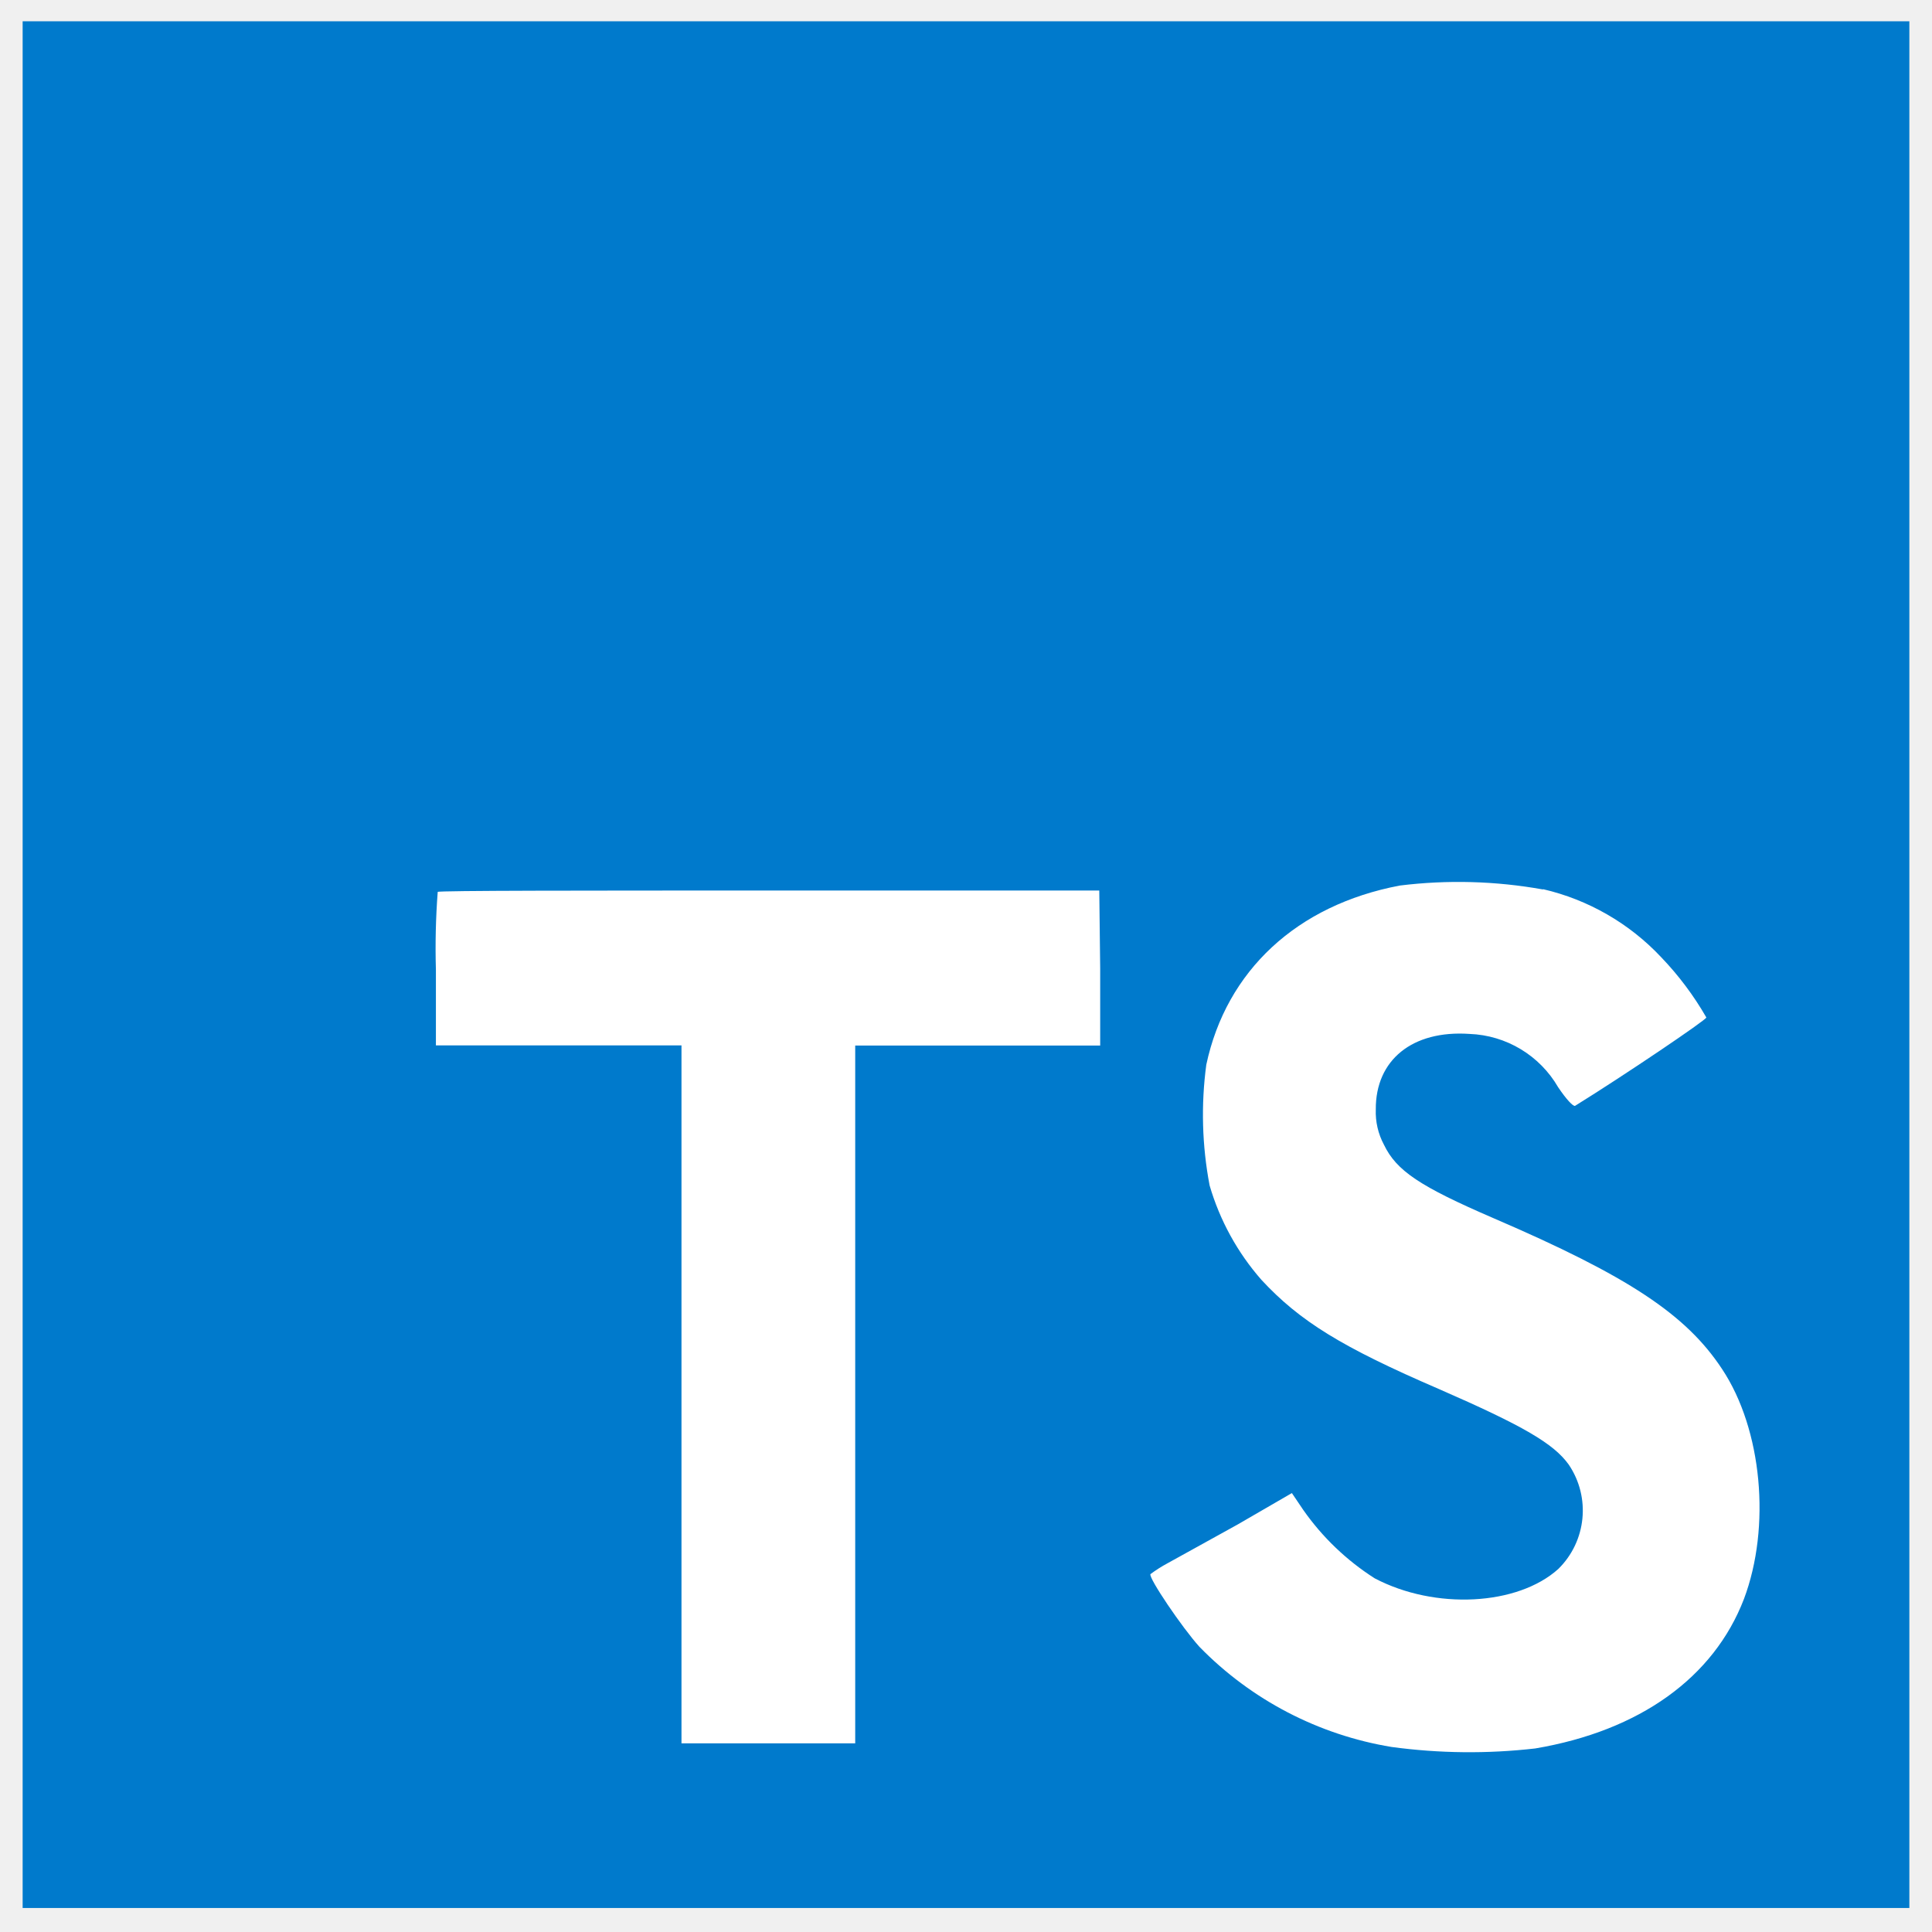
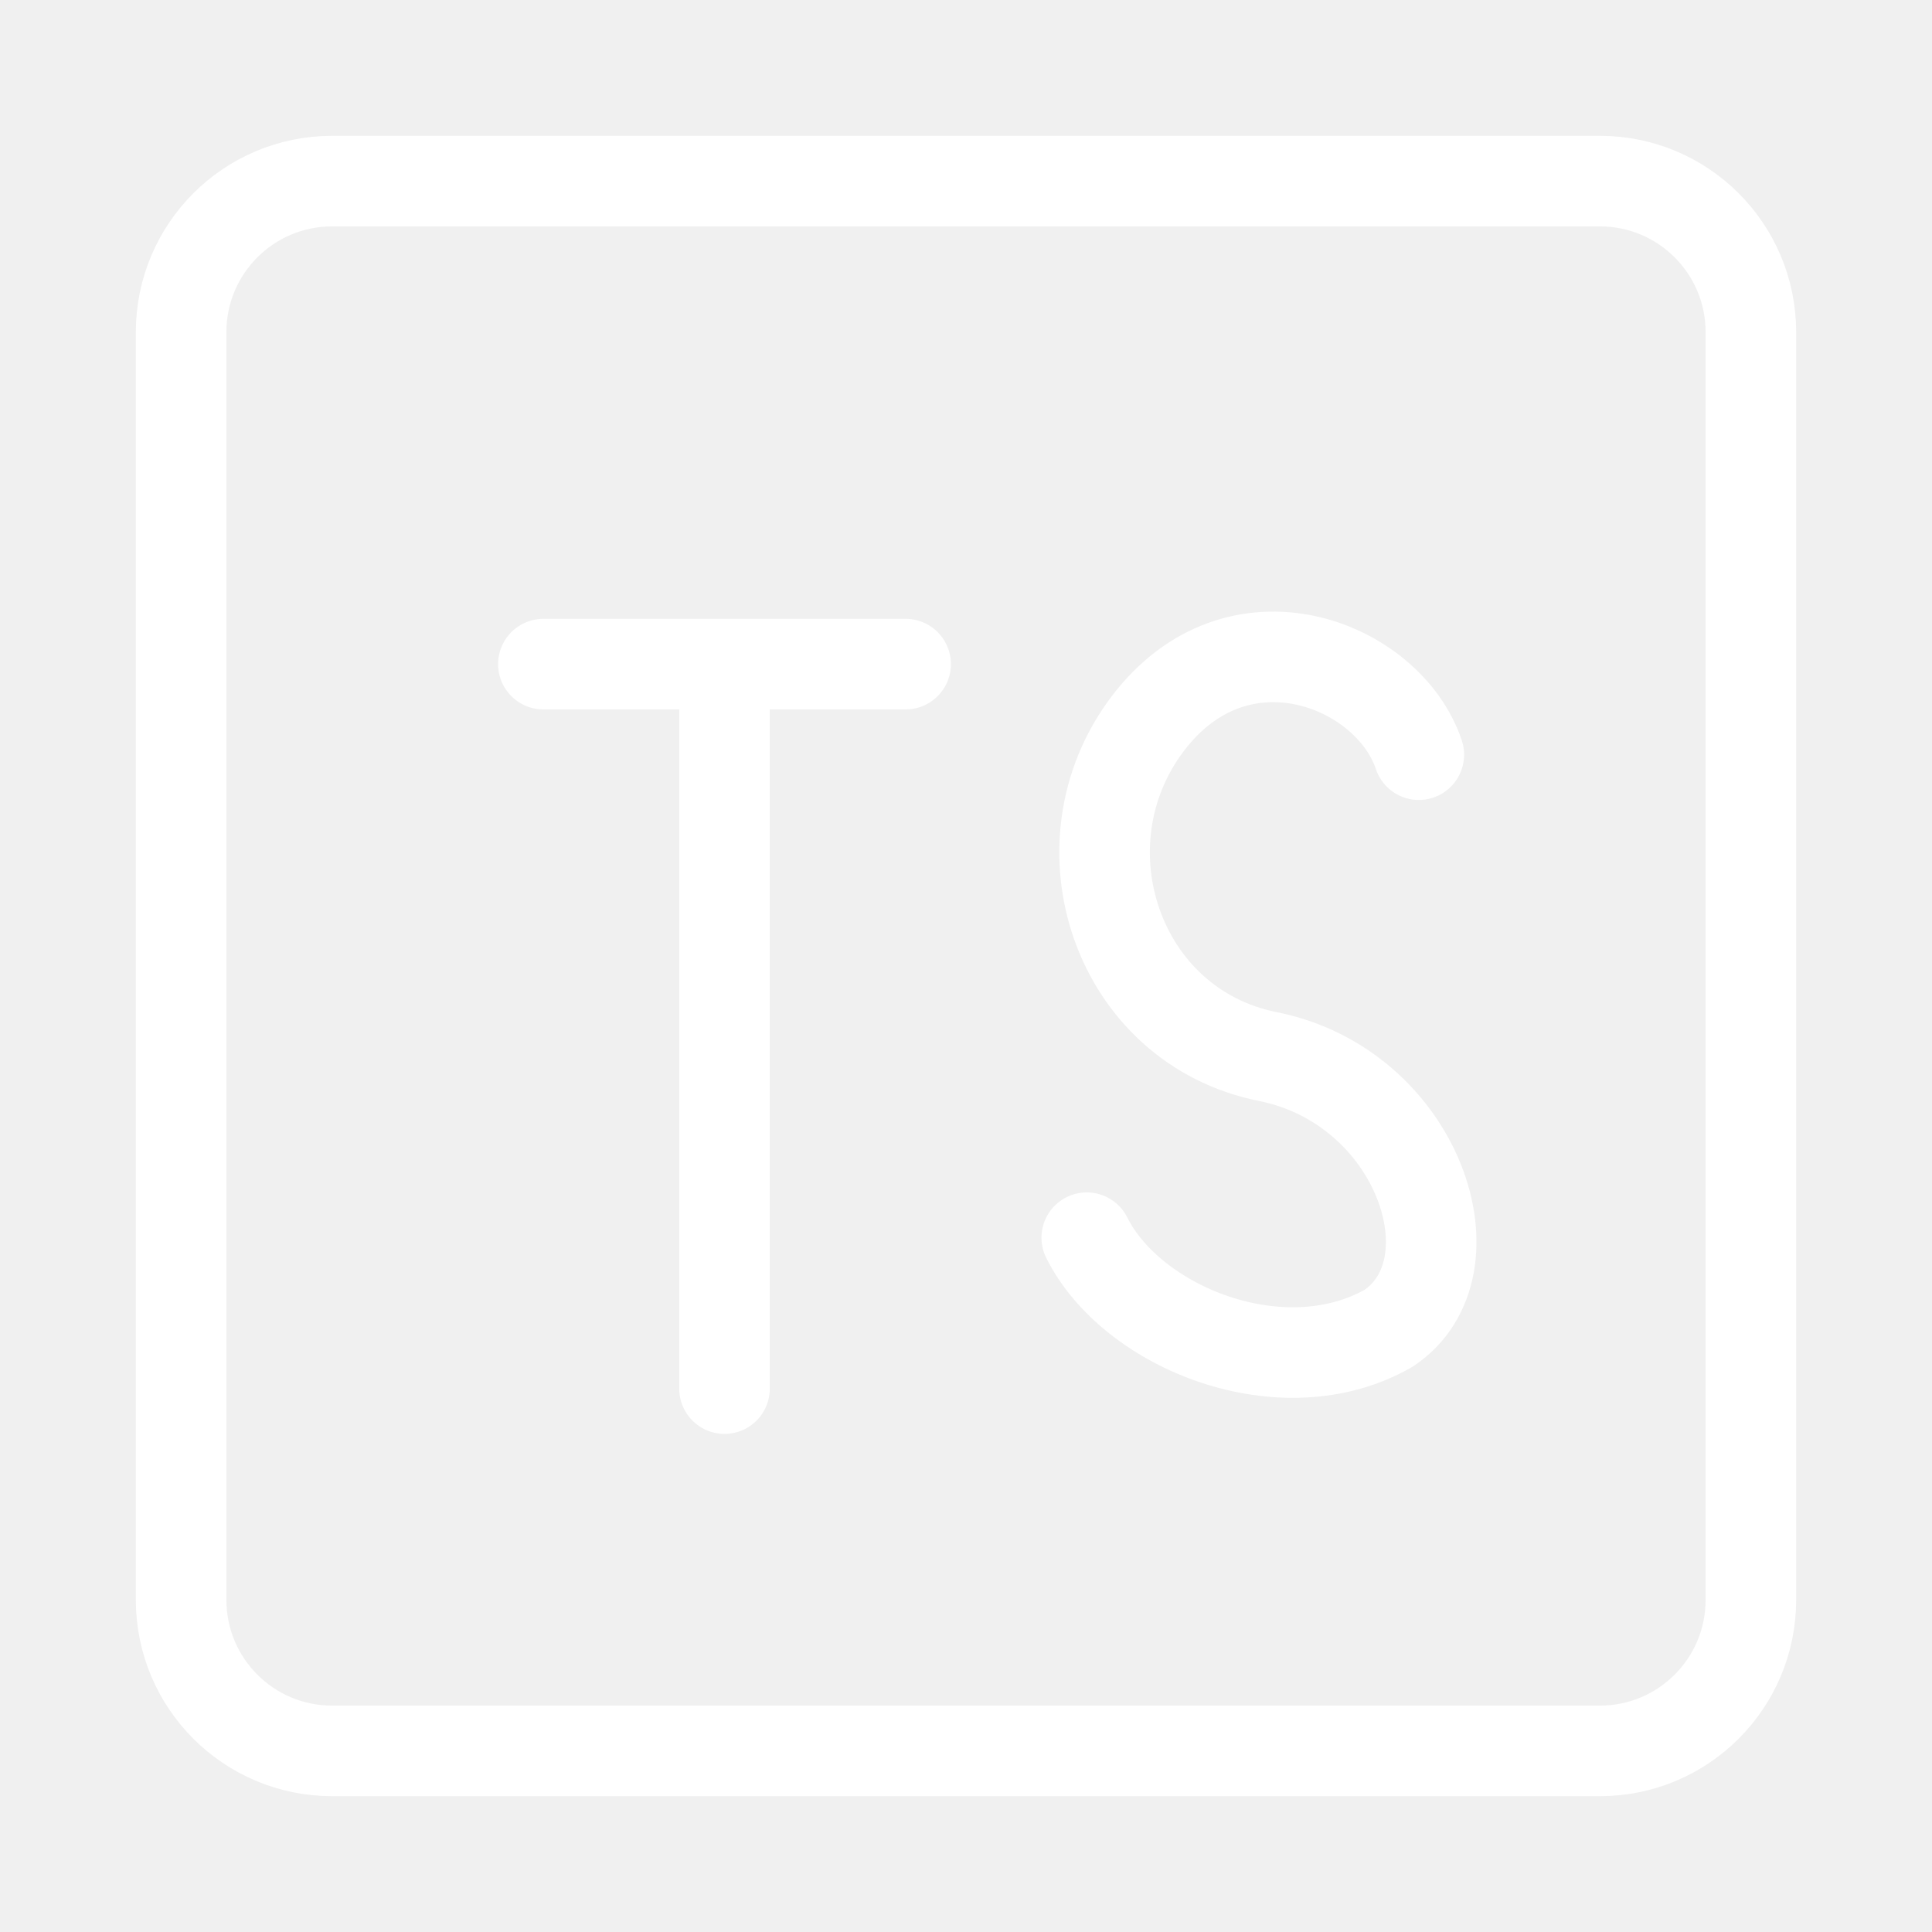
- <svg xmlns="http://www.w3.org/2000/svg" viewBox="0 0 128 128">
-   <path fill="#fff" d="M22.67 47h99.67v73.67H22.67z" />
-   <path data-name="original" fill="#007acc" d="M1.5 63.91v62.5h125v-125H1.5zm100.73-5a15.56 15.56 0 017.82 4.5 20.58 20.58 0 013 4c0 .16-5.4 3.81-8.69 5.85-.12.08-.6-.44-1.13-1.23a7.09 7.09 0 00-5.87-3.53c-3.79-.26-6.23 1.73-6.21 5a4.58 4.58 0 00.54 2.34c.83 1.73 2.38 2.76 7.24 4.86 8.95 3.85 12.78 6.39 15.16 10 2.66 4 3.25 10.46 1.45 15.24-2 5.2-6.9 8.73-13.83 9.9a38.32 38.32 0 01-9.52-.1 23 23 0 01-12.72-6.63c-1.15-1.27-3.39-4.58-3.25-4.82a9.34 9.34 0 011.15-.73L82 101l3.59-2.08.75 1.11a16.78 16.78 0 004.74 4.54c4 2.1 9.46 1.81 12.16-.62a5.43 5.43 0 00.69-6.92c-1-1.39-3-2.56-8.59-5-6.45-2.78-9.23-4.5-11.77-7.24a16.48 16.48 0 01-3.43-6.25 25 25 0 01-.22-8c1.33-6.23 6-10.58 12.82-11.87a31.66 31.66 0 019.49.26zm-29.34 5.24v5.12H56.66v46.23H45.15V69.26H28.88v-5a49.19 49.19 0 01.12-5.17C29.08 59 39 59 51 59h21.83z" />
+ <svg xmlns="http://www.w3.org/2000/svg" viewBox="0 0 128 128" width="100%" height="100%">
+   <rect x="12" y="12" width="104" height="104" rx="10" fill="none" stroke="#ffffff" stroke-width="6" />
+   <path fill="none" stroke="#ffffff" stroke-width="6" stroke-linecap="round" stroke-linejoin="round" d="M36 44 H60 M48 44 V92" />
+   <path fill="none" stroke="#ffffff" stroke-width="6" stroke-linecap="round" stroke-linejoin="round" d="M72 82 C75 88, 85 92, 92 88 C98 84, 94 72, 84 70 C74 68, 70 56, 76 48 C82 40, 92 44, 94 50" />
</svg>
